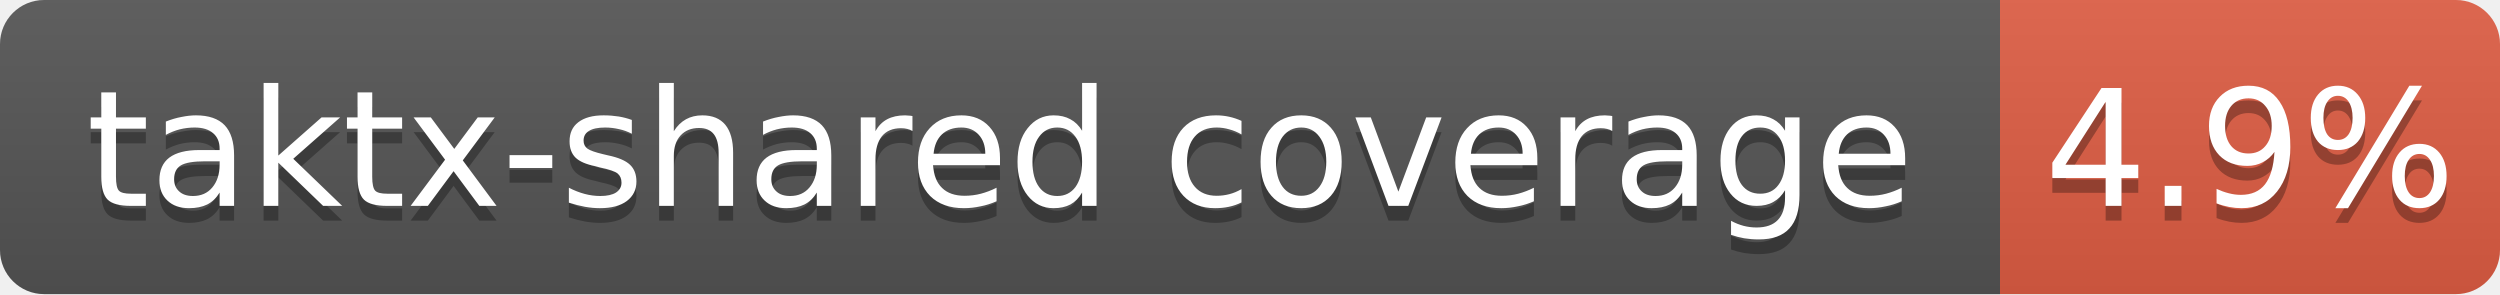
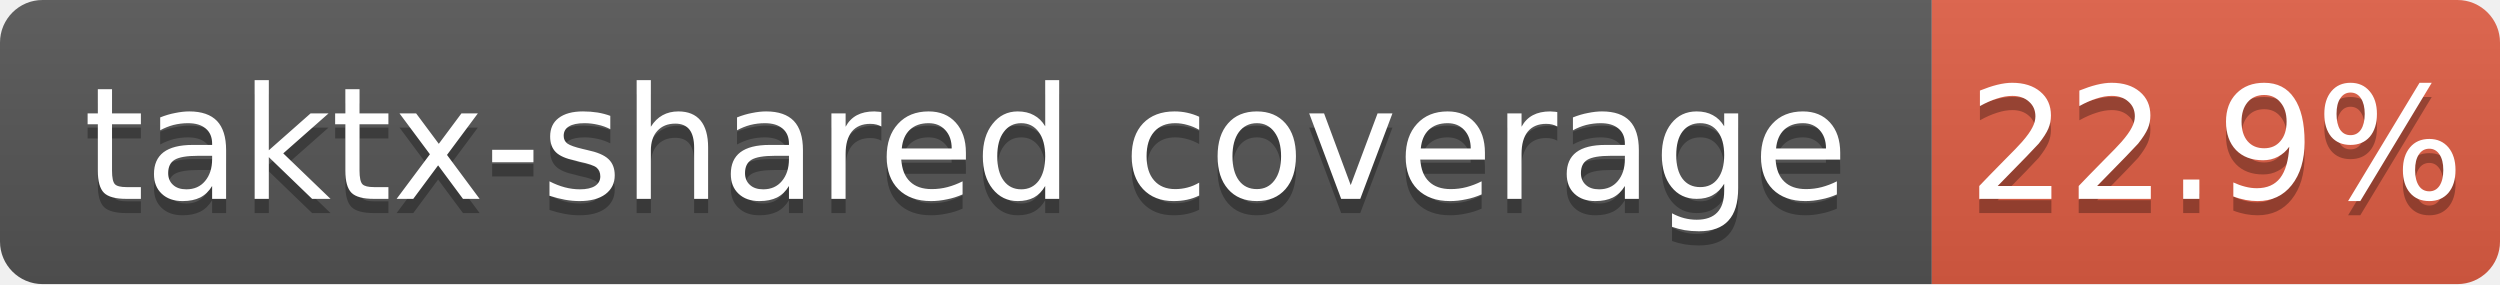
- <svg xmlns="http://www.w3.org/2000/svg" width="170" height="20">
+ <svg xmlns="http://www.w3.org/2000/svg" width="176" height="20">
  <linearGradient id="b" x2="0" y2="100%">
    <stop offset="0" stop-color="#bbb" stop-opacity=".1" />
    <stop offset="1" stop-opacity=".1" />
  </linearGradient>
  <clipPath id="a">
-     <rect width="170" height="20" rx="3" fill="#fff" />
+     <rect width="176" height="20" rx="3" fill="#fff" />
  </clipPath>
  <g clip-path="url(#a)">
    <path fill="#555" d="M0 0h136v20H0z" />
-     <path fill="#e05d44" d="M136 0h34v20H136z" />
-     <path fill="url(#b)" d="M0 0h170v20H0z" />
+     <path fill="#e05d44" d="M136 0h40v20H136z" />
+     <path fill="url(#b)" d="M0 0h176v20H0z" />
  </g>
  <g fill="#fff" text-anchor="middle" font-family="DejaVu Sans,Verdana,Geneva,sans-serif" font-size="11">
    <text x="68.0" y="15" fill="#010101" fill-opacity=".3">taktx-shared coverage</text>
    <text x="68.0" y="14">taktx-shared coverage</text>
-     <text x="153.0" y="15" fill="#010101" fill-opacity=".3">4.9%</text>
-     <text x="153.0" y="14">4.9%</text>
+     <text x="156.0" y="15" fill="#010101" fill-opacity=".3">22.9%</text>
+     <text x="156.0" y="14">22.9%</text>
  </g>
</svg>
